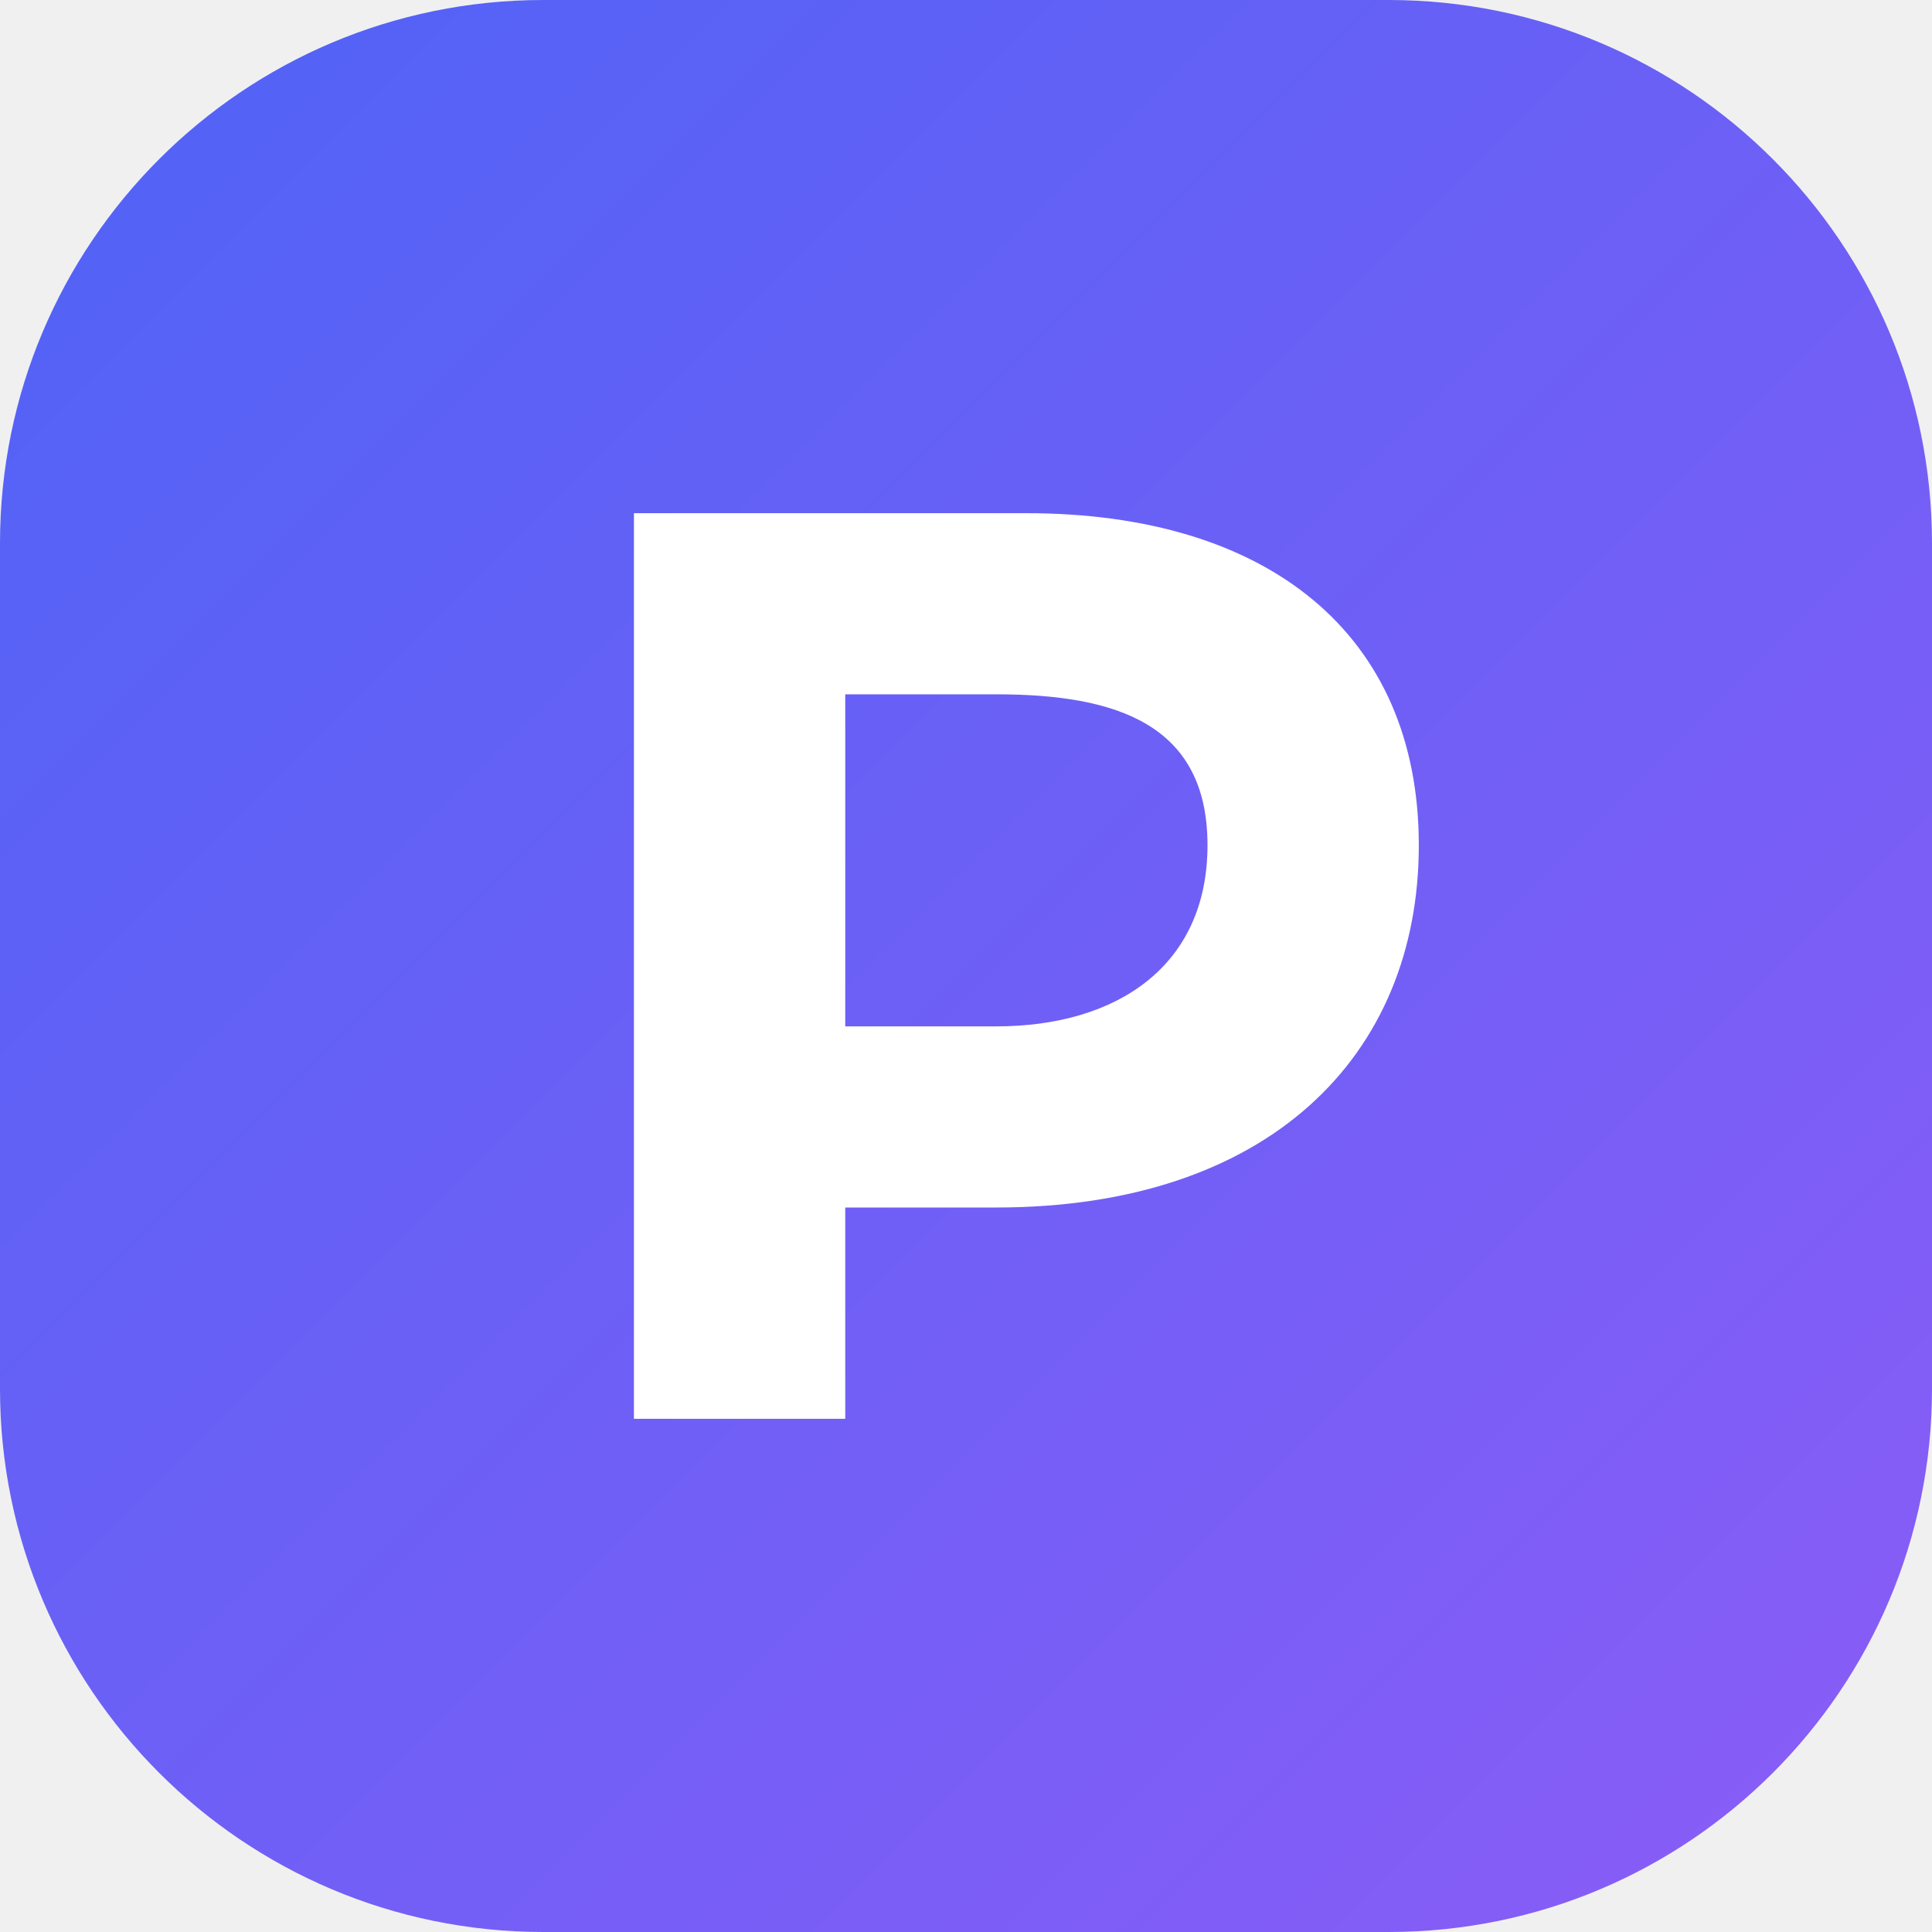
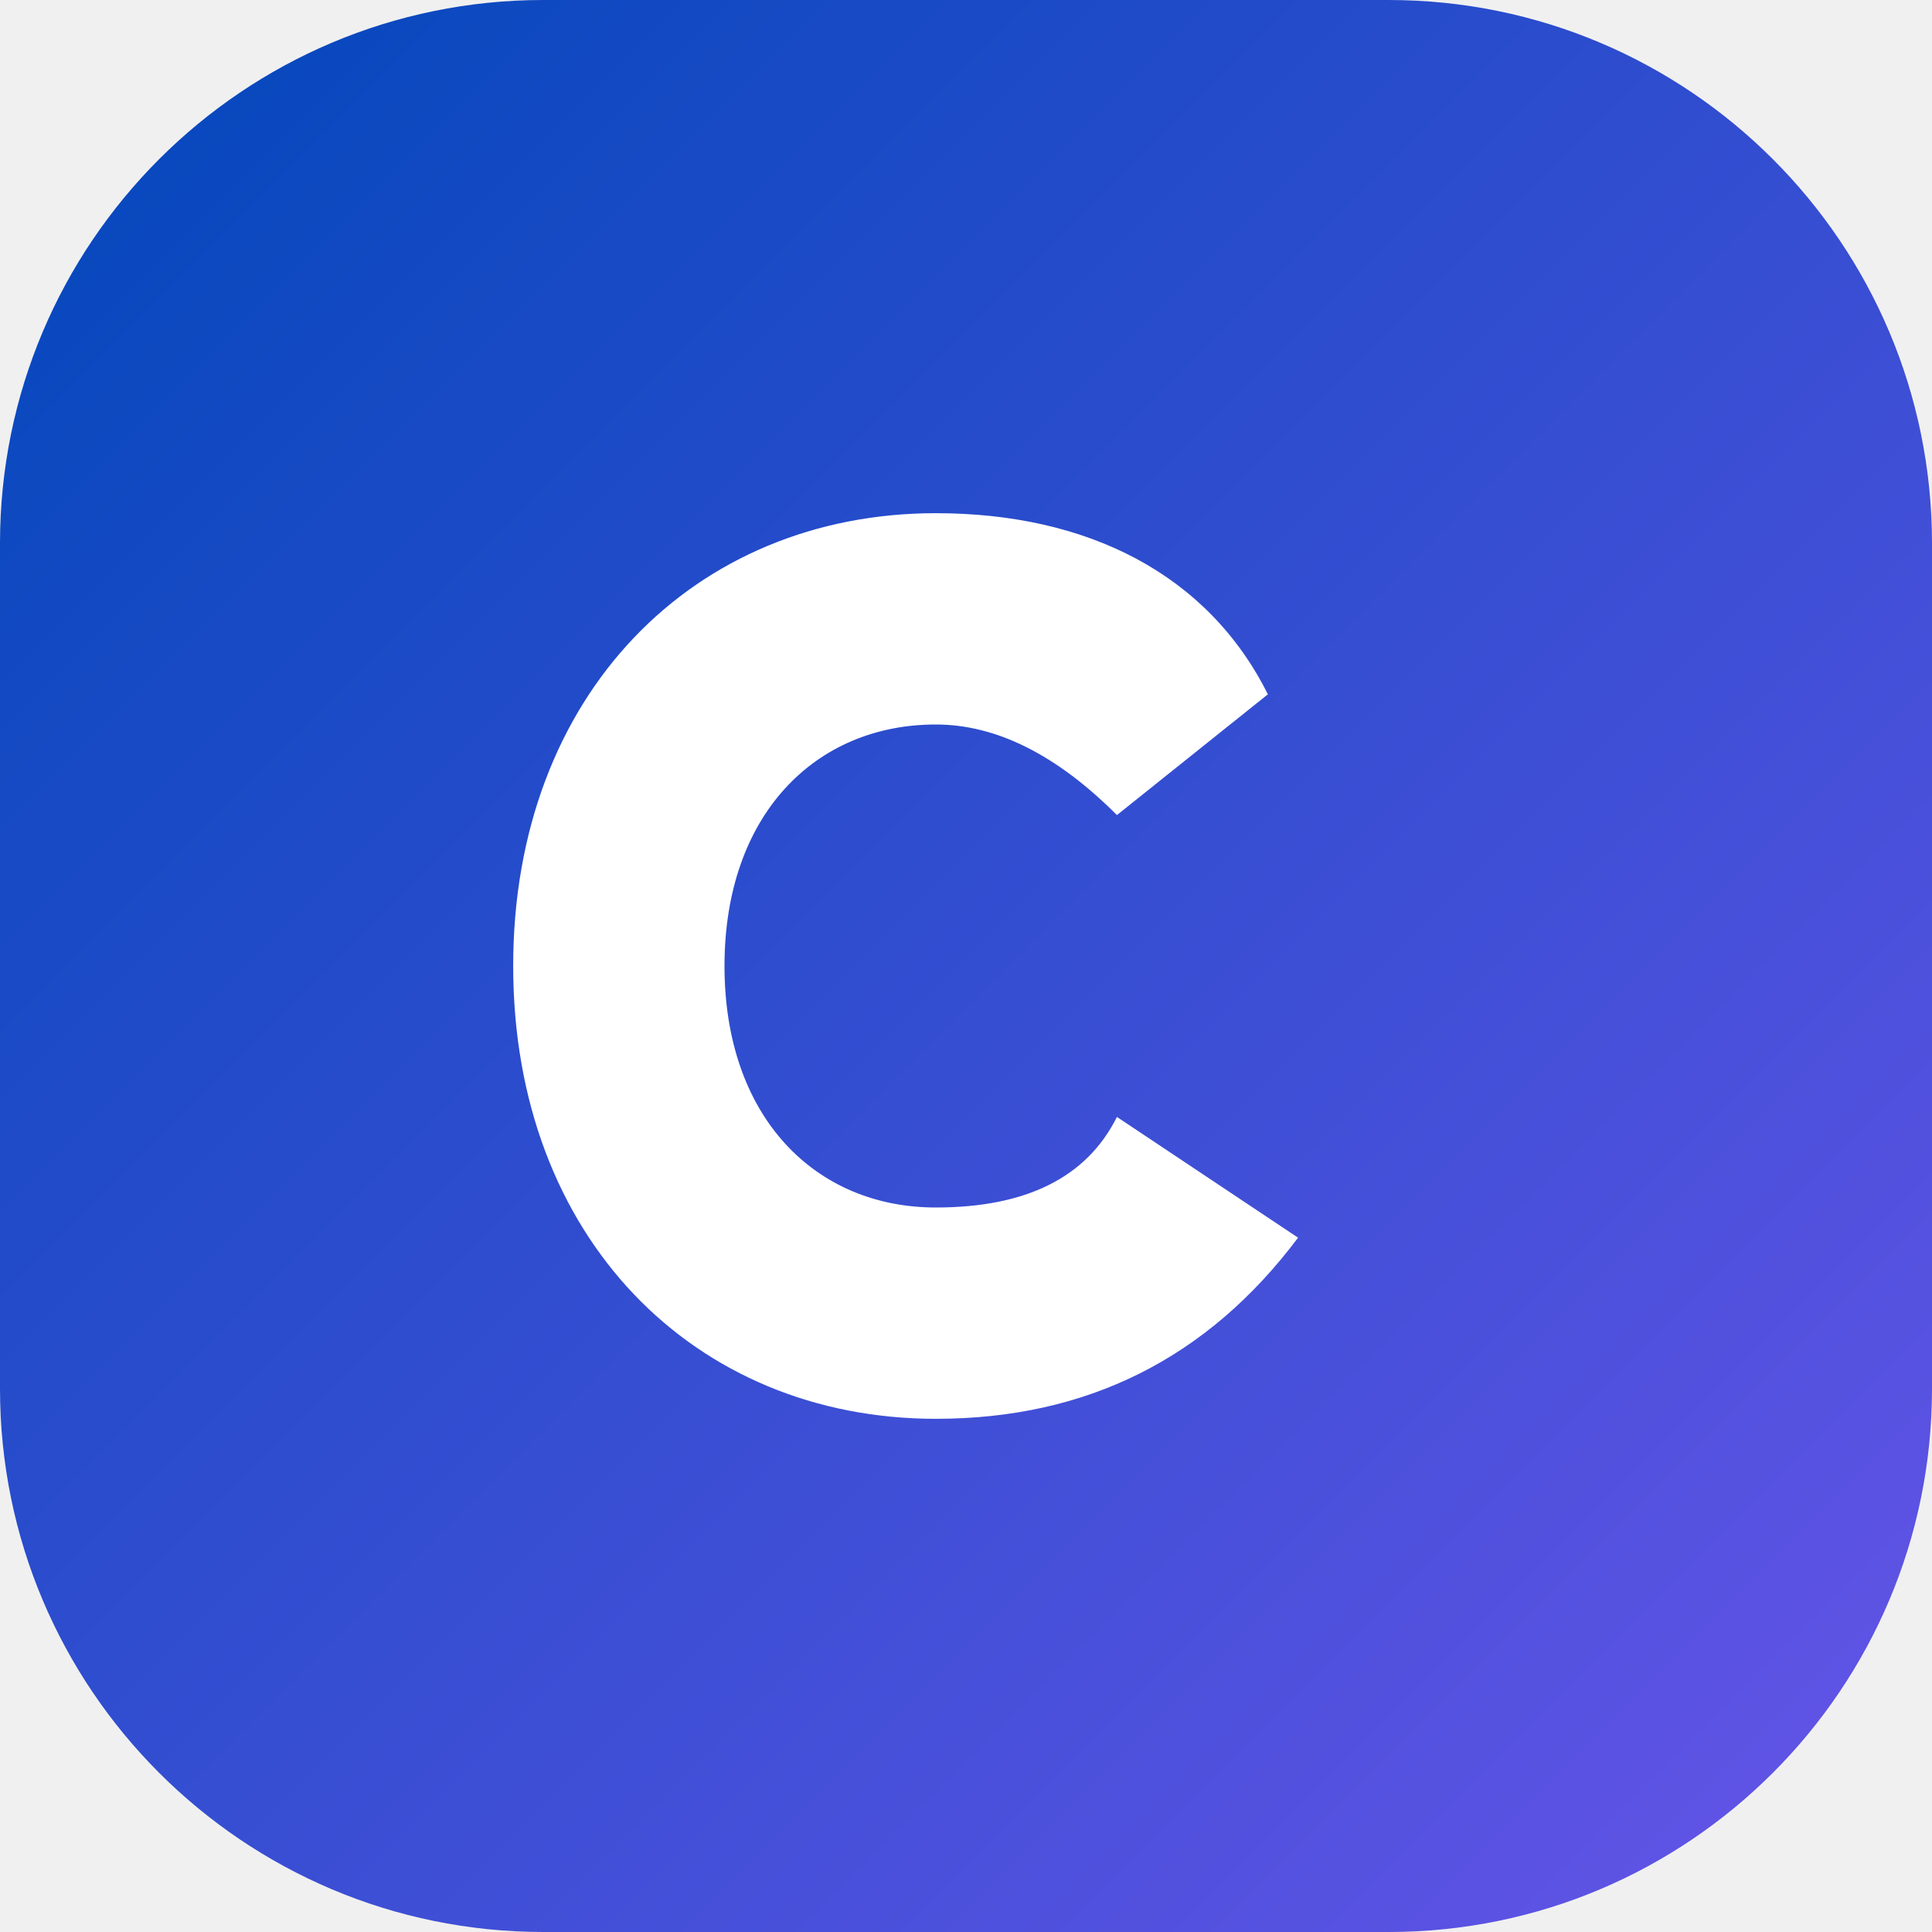
<svg xmlns="http://www.w3.org/2000/svg" viewBox="0 0 64 64">
  <defs>
    <linearGradient id="g" x1="0" y1="0" x2="1" y2="1">
-       <stop stop-color="#4f63f6" />
-       <stop offset="1" stop-color="#8b5cf6" />
+       <stop stop-color="#0047BA" />
+       <stop offset="1" stop-color="#6754E8" />
    </linearGradient>
  </defs>
  <rect width="64" height="64" rx="18" fill="url(#g)" />
-   <path d="M21 47V17h13c8 0 13 4 13 11s-5 12-14 12h-5v7zm7-13h5c4 0 7-2 7-6s-3-5-7-5h-5z" fill="white" />
+   <path d="M42 23c-2-4-6-6-11-6-8 0-14 6-14 15s6 15 14 15c5 0 9-2 12-6l-6-4c-1 2-3 3-6 3-4 0-7-3-7-8s3-8 7-8c2 0 4 1 6 3z" fill="#fff" />
</svg>
